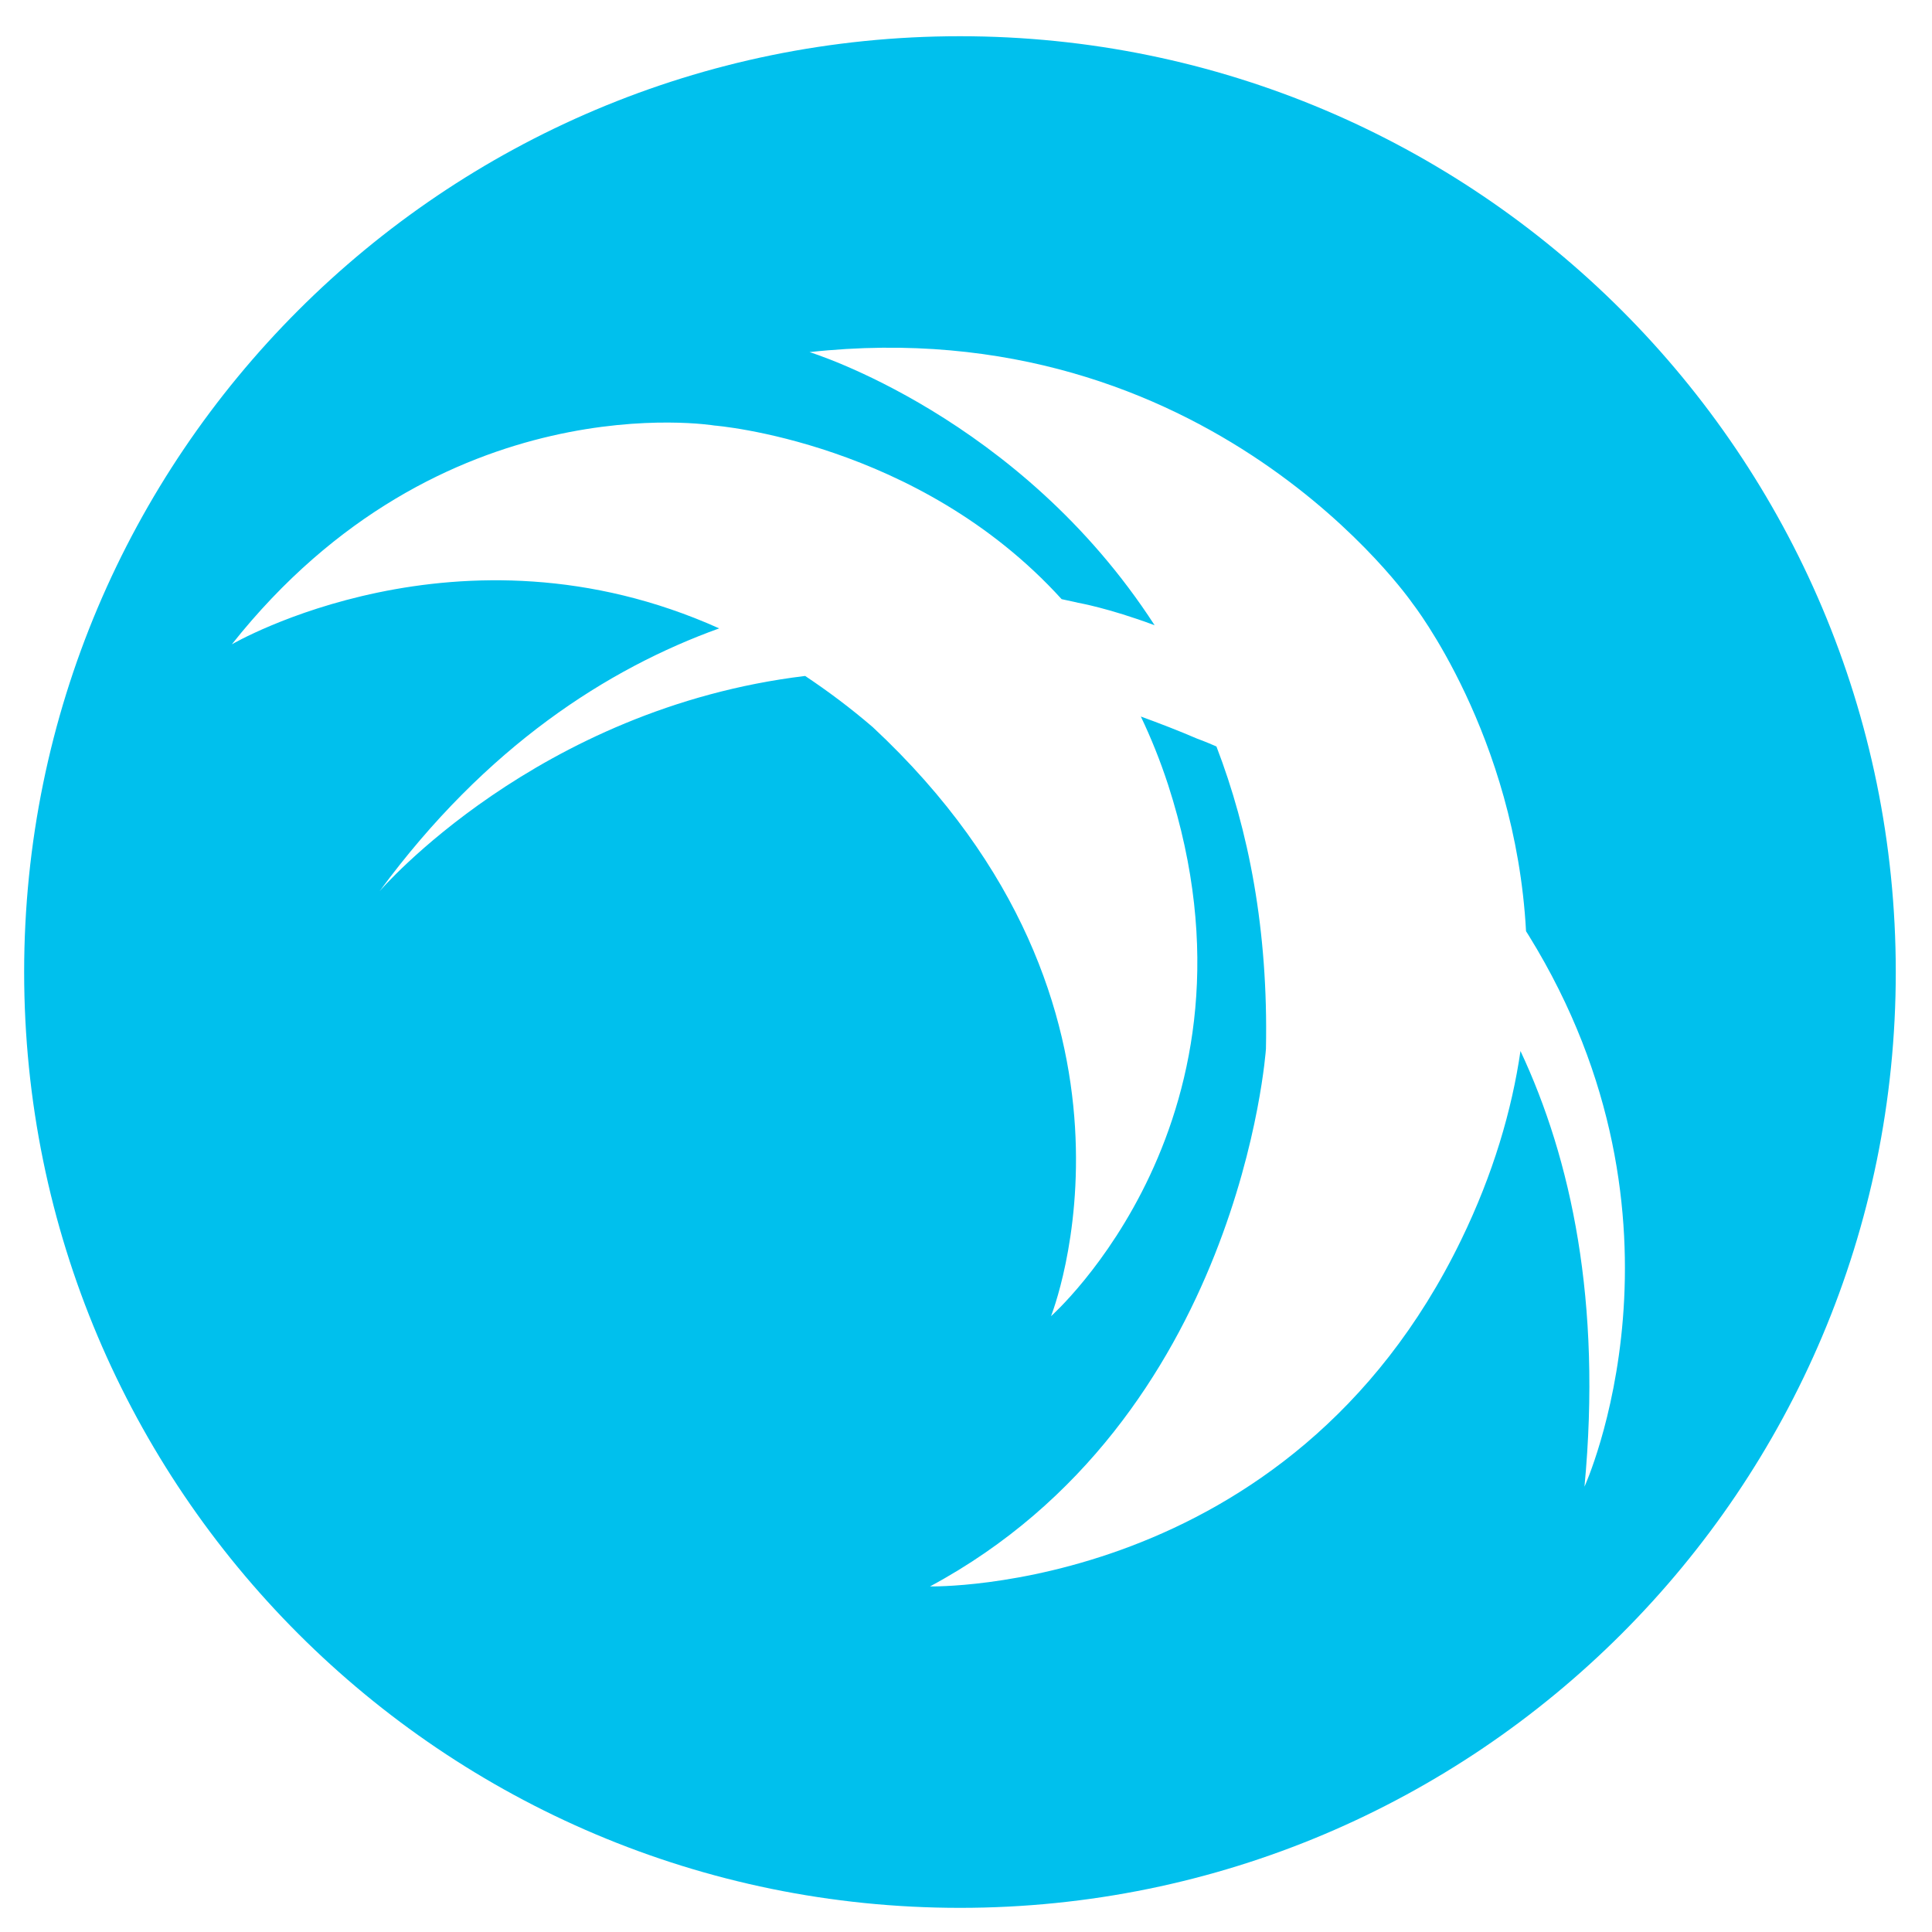
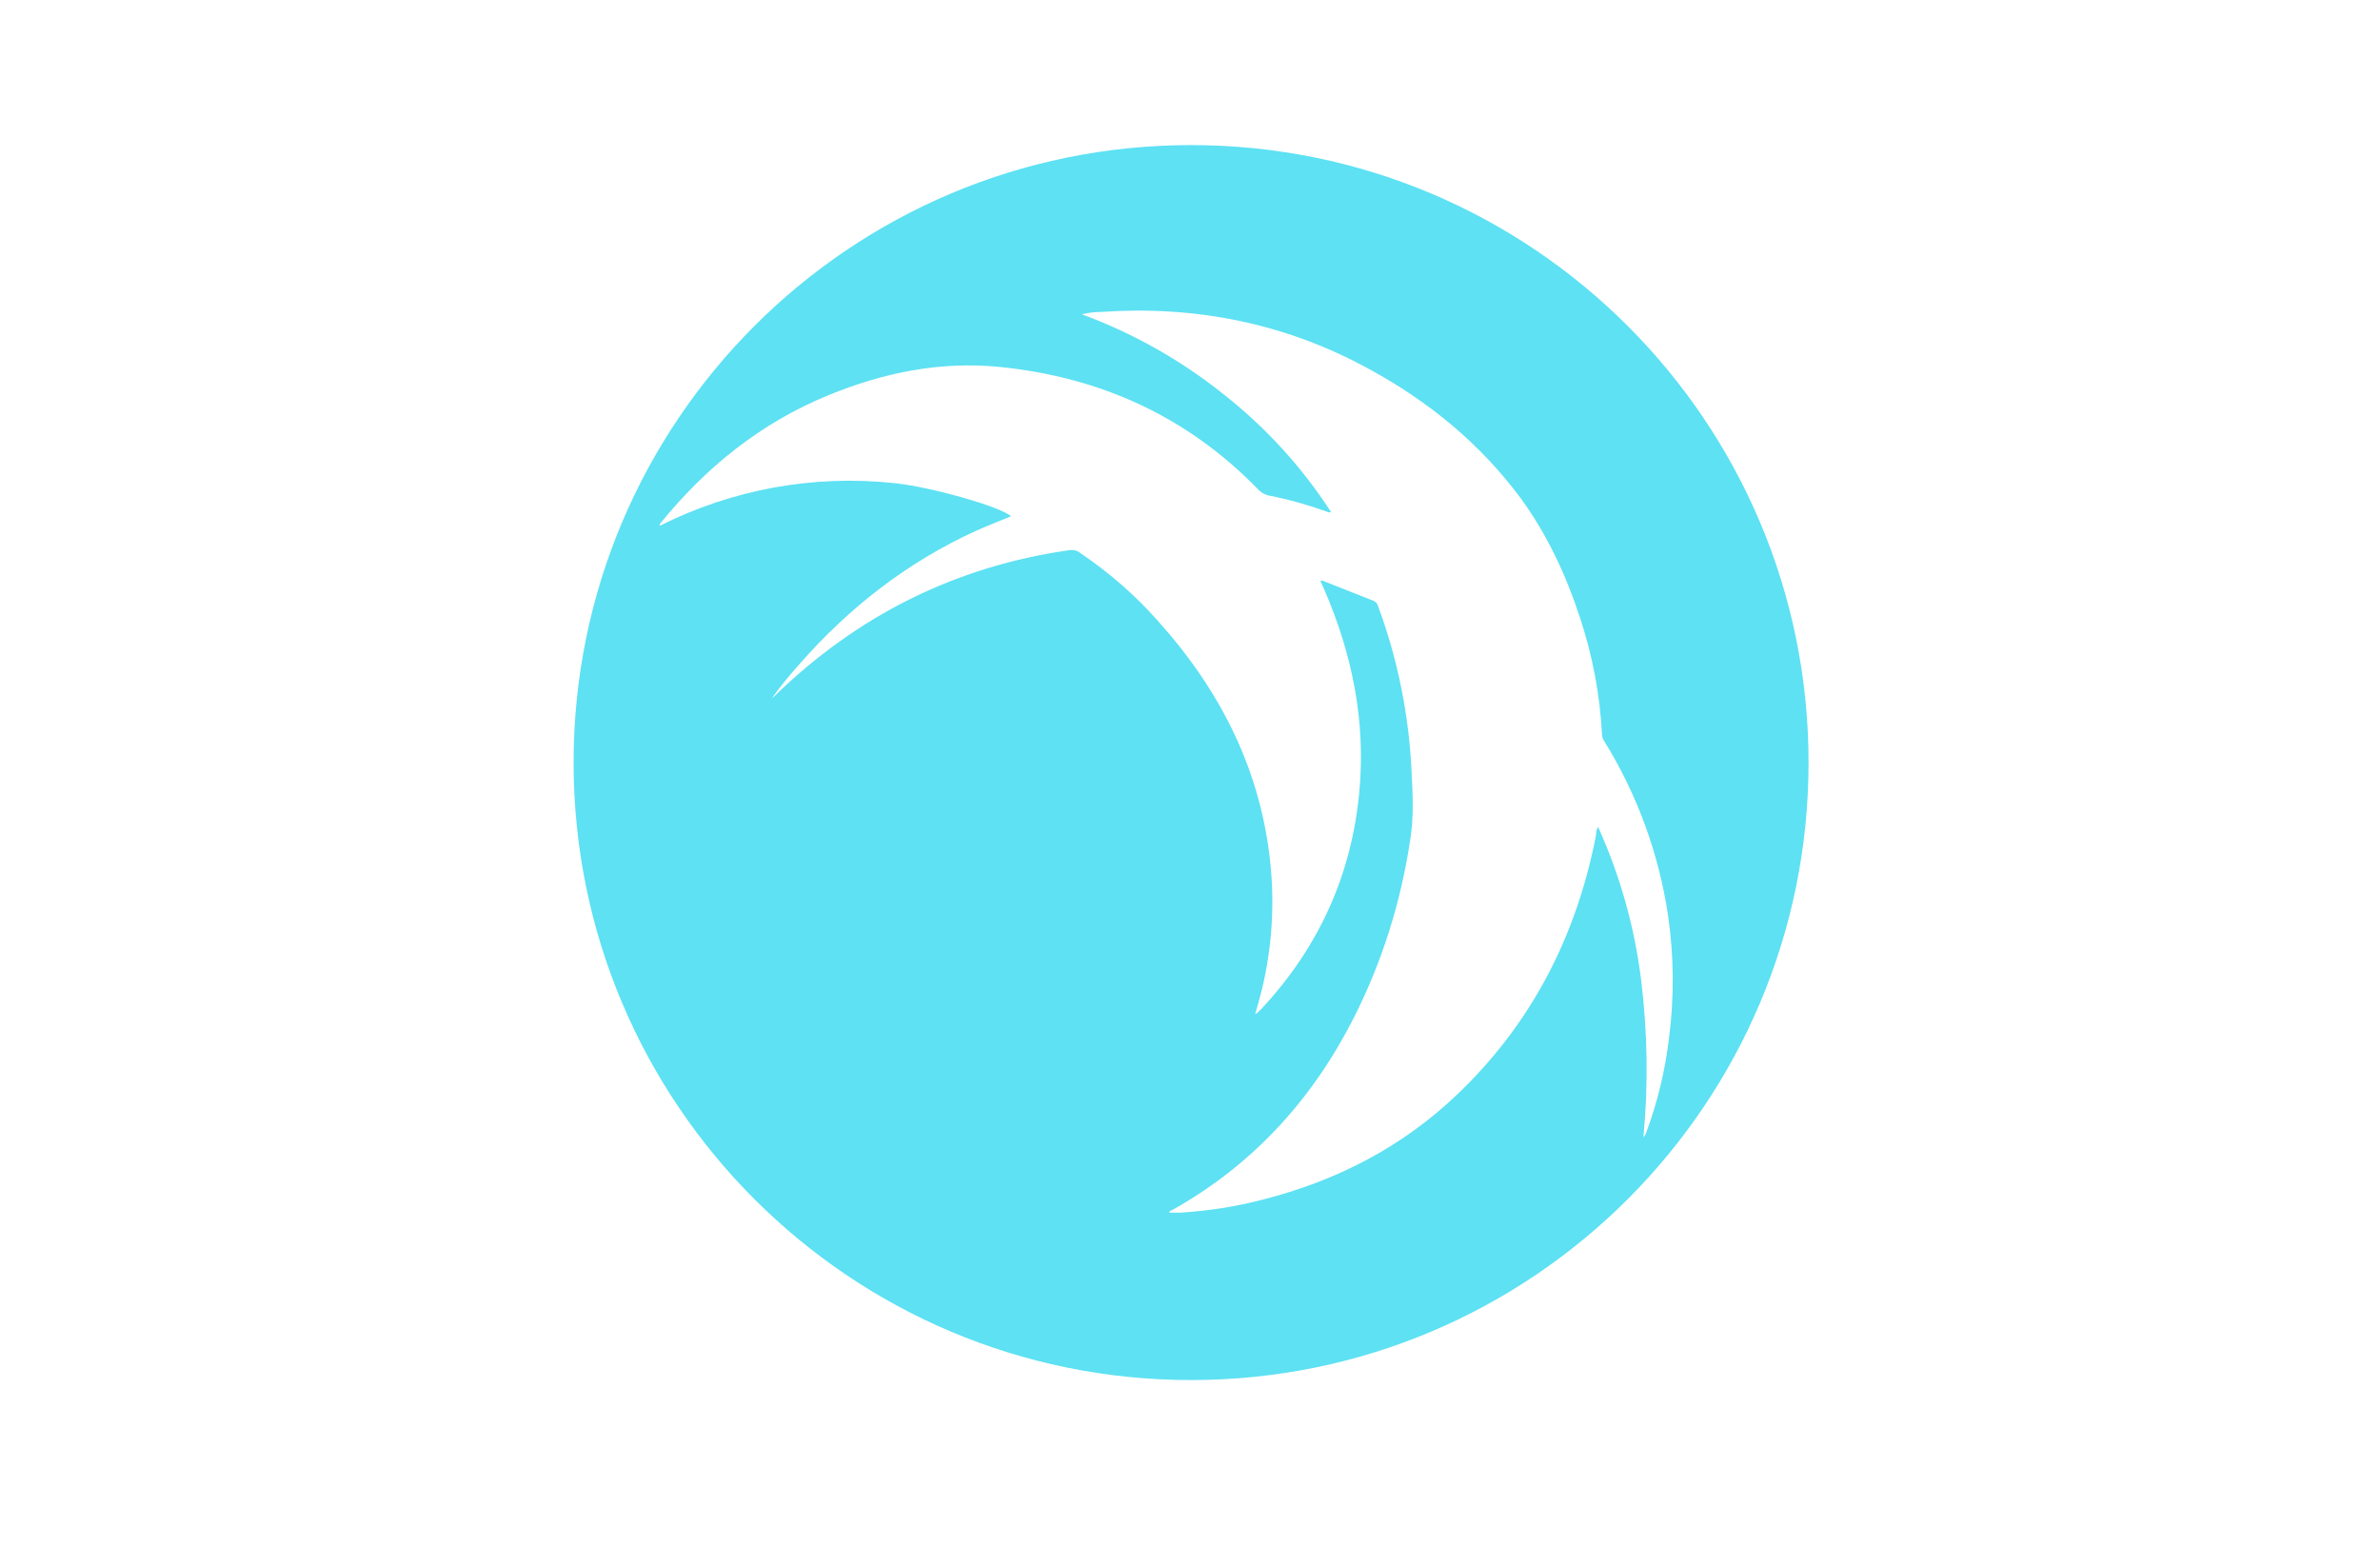
- <svg xmlns="http://www.w3.org/2000/svg" version="1.1" id="Layer_1" x="0px" y="0px" viewBox="0 0 800 800" style="enable-background:new 0 0 800 800;" xml:space="preserve">
-   <style type="text/css">
- 	.st0{fill:#00C0ED;}
- </style>
-   <path class="st0" d="M397.5,15C183.5,15,10,188.5,10,402.5S183.5,790,397.5,790S785,616.5,785,402.5S611.5,15,397.5,15z   M656.1,615.6c7.2-76.6-5.5-135.6-26.5-180.4c-3.6,24.6-11.3,50.9-24.5,78.1c-71.2,146.9-220,143.6-220,143.6  c128.8-69.2,139.1-222.6,139.1-222.6c1-49.2-7.2-90.6-20.5-125.2c-5-2.2-7.9-3.2-7.9-3.2c-7.9-3.4-15.7-6.4-23.4-9.2  c4.2,8.8,8,18.2,11.3,28.3c44.6,137.8-48.5,220-48.5,220s51.1-127.5-73.8-243.9c-9.3-8-18.7-15-28-21.2  c-111.2,13.4-176.2,89.1-176.2,89.1c44.1-60,94.5-92.2,140.6-108.8c-107.7-48.4-201.8,6.6-201.8,6.6  c86.7-109.4,199.8-90.6,199.8-90.6s84.4,6.5,143.8,71.9c4.4,0.9,6.8,1.5,6.8,1.5s12.4,2.1,31.7,9.3  c-56-86.6-142.9-113.1-142.9-113.1C500.9,127.7,585,250,585,250s42.5,54.3,46.9,135.6c0.4,0.6,0.8,1.3,1.2,1.9  C706.2,505.9,656.1,615.6,656.1,615.6z" />
+ <svg xmlns="http://www.w3.org/2000/svg" version="1.1" id="Layer_1" x="0px" y="0px" width="187px" height="123.063px" viewBox="0 0 187 123.063" enable-background="new 0 0 187 123.063" xml:space="preserve">
+   <g display="none">
+     <g display="inline">
+       <path fill="#54E9B7" d="M57.037-125.02c-1.354-1.245-2.621-2.577-3.844-3.953c-1.092-1.267-2.14-2.555-3.145-3.909    c-1.616-2.162-3.057-4.477-4.324-6.879c-0.786-1.507-1.529-3.036-2.184-4.608c-0.939-2.249-1.725-4.542-2.359-6.879    c-0.721-2.686-1.245-5.438-1.551-8.211c-0.131-1.245-0.262-2.511-0.284-3.756c-0.066-2.337-0.022-4.673,0.153-7.01    c0.022-0.284,0.022-0.59,0.066-0.895c0.109-0.852,0.24-1.725,0.349-2.599c0.109-0.939,0.284-1.878,0.48-2.795    c0.24-1.179,0.524-2.359,0.83-3.516c0.502-1.856,1.114-3.713,1.813-5.525c0.808-2.075,1.747-4.084,2.795-6.049    c0.786-1.463,1.638-2.883,2.533-4.259c0.939-1.42,1.944-2.795,3.014-4.127c1.07-1.332,2.184-2.599,3.341-3.822    c1.179-1.245,2.446-2.446,3.756-3.56c0.874-0.764,1.769-1.485,2.686-2.184c0.568-0.415,1.136-0.852,1.703-1.288    c-13.78,0-27.538,0-41.297,0c-0.262,0-0.349,0.022-0.393,0.284c0,30.006,0,60.012,0,89.997c0,0.306,0.087,0.328,0.349,0.328    c13.78,0,27.538,0,41.319,0c0.022-0.066-0.022-0.109-0.066-0.153C60.75-121.788,58.828-123.339,57.037-125.02z" />
+       <path fill="#54E9B7" d="M167.519-210.846c-13.736,0-27.495,0-41.253-0.044c0.044,0.087,0.087,0.131,0.153,0.197    c0.808,0.546,1.572,1.157,2.337,1.747c1.529,1.223,3.014,2.511,4.411,3.865c0.721,0.655,1.398,1.398,2.053,2.118    c0.24,0.262,0.502,0.524,0.721,0.786c1.07,1.288,2.162,2.577,3.145,3.931c1.288,1.769,2.49,3.582,3.56,5.481    c0.764,1.31,1.441,2.642,2.075,4.018c0.721,1.572,1.354,3.167,1.944,4.783c0.721,2.075,1.332,4.193,1.813,6.333    c0.24,1.157,0.459,2.337,0.655,3.494c0.175,1.048,0.284,2.118,0.393,3.188c0.153,1.354,0.218,2.73,0.262,4.084    c0.022,1.157,0.022,2.315-0.044,3.472c-0.065,1.114-0.131,2.206-0.218,3.298c-0.087,0.917-0.197,1.834-0.328,2.73    c-0.24,1.551-0.524,3.079-0.895,4.608c-0.524,2.228-1.201,4.411-2.009,6.552c-0.939,2.533-2.075,5.001-3.385,7.36    c-1.005,1.834-2.118,3.603-3.341,5.307c-1.441,2.031-3.014,3.975-4.717,5.787c-1.332,1.441-2.73,2.773-4.215,4.04    c-1.136,0.961-2.293,1.922-3.516,2.795c-0.284,0.218-0.655,0.349-0.83,0.699c13.736,0,27.495,0,41.231,0.022    c0.262,0,0.349-0.044,0.349-0.328c0-30.006,0-60.012,0-89.997C167.868-210.802,167.781-210.846,167.519-210.846z" />
+       <line fill="#54E9B7" x1="63.598" y1="-169.914" x2="63.674" y2="-169.991" />
+       <polygon fill="#54E9B7" points="63.587,-169.903 63.609,-169.903 63.598,-169.914 63.587,-169.925   " />
+     </g>
+     <g display="inline">
+       <path fill="#54E9B7" d="M94.584-210.889c-25.039,0-45.338,20.298-45.338,45.338c0,25.039,20.298,45.338,45.338,45.338    s45.338-20.298,45.338-45.338C139.921-190.591,119.623-210.889,94.584-210.889z M63.587-169.903v-0.022l0.011,0.011l0.011,0.011    H63.587z M128.035-138.473c-0.044,0.175-0.131,0.306-0.24,0.437c0.371-3.865,0.306-7.753-0.175-11.618    c-0.48-3.865-1.551-7.622-3.145-11.16c-0.175,0.218-0.131,0.459-0.175,0.677c-1.442,7.359-4.717,13.736-10.155,18.934    c-4.062,3.887-8.91,6.377-14.348,7.753c-1.922,0.502-3.909,0.808-5.896,0.939c-0.306,0.022-0.612,0-0.917,0    c0-0.131,0.131-0.131,0.196-0.175c5.94-3.32,10.308-8.124,13.365-14.151c2.075-4.106,3.451-8.495,4.127-13.038    c0.262-1.594,0.197-3.21,0.109-4.826c-0.175-4.215-1.005-8.386-2.468-12.339c-0.044-0.175-0.175-0.328-0.349-0.393    c-1.223-0.48-2.446-0.961-3.647-1.441c-0.065-0.044-0.175-0.044-0.24,0c0.109,0.197,0.196,0.415,0.284,0.611    c2.053,4.739,3.058,9.675,2.577,14.85c-0.568,6.137-2.992,11.443-7.185,15.942c-0.109,0.109-0.24,0.24-0.371,0.349    c0,0.022-0.044,0.022-0.087,0.022c0.175-0.611,0.349-1.223,0.502-1.834c0.699-2.926,0.917-5.962,0.633-8.954    c-0.655-6.988-3.647-12.907-8.299-18.082c-1.682-1.9-3.604-3.56-5.7-4.979c-0.218-0.175-0.502-0.24-0.786-0.197    c-8.43,1.201-15.637,4.848-21.708,10.766c-0.044,0.035-0.092,0.074-0.14,0.113c0.623-0.863,1.282-1.678,1.996-2.472    c3.647-4.171,7.927-7.512,12.994-9.827c0.437-0.197,0.874-0.371,1.289-0.546c0.415-0.175,0.852-0.349,1.288-0.524    c-0.764-0.699-5.831-2.14-8.495-2.424c-5.94-0.655-11.946,0.437-17.296,3.123c0-0.087,0-0.131,0.022-0.153    c3.363-4.149,7.403-7.403,12.361-9.434c4.04-1.66,8.233-2.511,12.579-2.075c7.36,0.743,13.758,3.625,18.956,8.976    c0.262,0.284,0.612,0.459,1.005,0.502c1.398,0.284,2.752,0.677,4.084,1.157c0.087,0.044,0.196,0.066,0.284,0.022    c-2.162-3.341-4.848-6.268-7.971-8.714c-3.101-2.468-6.595-4.433-10.33-5.809c0.459-0.109,0.939-0.175,1.42-0.175    c6.923-0.48,13.518,0.83,19.633,4.171c4.389,2.38,8.189,5.482,11.181,9.522c1.944,2.664,3.319,5.634,4.346,8.757    c0.917,2.774,1.463,5.656,1.616,8.583c0,0.175,0.066,0.349,0.175,0.502c2.402,3.887,3.997,8.233,4.674,12.776    c0.437,3.014,0.459,6.049,0.065,9.063C129.388-142.95,128.843-140.657,128.035-138.473z" />
+       <polygon fill="#54E9B7" points="63.587,-169.925 63.587,-169.903 63.609,-169.903 63.598,-169.914   " />
+     </g>
+   </g>
+   <g>
+     <path fill="#5DE1F3" d="M93.584,11.4c-26.795,0-48.516,21.721-48.516,48.516c0,26.795,21.721,48.516,48.516,48.516   S142.1,86.711,142.1,59.916C142.1,33.121,120.378,11.4,93.584,11.4z M60.414,55.259v-0.023l0.012,0.012l0.012,0.012H60.414z    M129.38,88.894c-0.047,0.187-0.14,0.327-0.257,0.467c0.397-4.136,0.327-8.296-0.187-12.433c-0.514-4.136-1.659-8.156-3.365-11.942   c-0.187,0.234-0.14,0.491-0.187,0.725c-1.543,7.875-5.048,14.699-10.867,20.261c-4.347,4.16-9.535,6.824-15.354,8.296   c-2.056,0.538-4.183,0.865-6.31,1.005c-0.327,0.023-0.654,0-0.981,0c0-0.14,0.14-0.14,0.21-0.187   c6.357-3.552,11.031-8.694,14.302-15.144c2.22-4.393,3.692-9.091,4.417-13.952c0.28-1.706,0.21-3.435,0.117-5.165   c-0.187-4.51-1.075-8.974-2.641-13.204c-0.047-0.187-0.187-0.35-0.374-0.421c-1.309-0.514-2.617-1.028-3.903-1.542   c-0.07-0.047-0.187-0.047-0.257,0c0.117,0.21,0.21,0.444,0.304,0.654c2.197,5.071,3.272,10.353,2.758,15.891   c-0.608,6.567-3.202,12.246-7.689,17.06c-0.117,0.117-0.257,0.257-0.397,0.374c0,0.023-0.047,0.023-0.093,0.023   c0.187-0.654,0.374-1.309,0.537-1.963c0.748-3.132,0.982-6.38,0.678-9.582c-0.701-7.478-3.903-13.811-8.88-19.35   c-1.8-2.033-3.856-3.809-6.1-5.328c-0.234-0.187-0.537-0.257-0.841-0.21c-9.021,1.285-16.733,5.188-23.229,11.521   c-0.047,0.038-0.098,0.079-0.15,0.121c0.667-0.924,1.371-1.796,2.136-2.645c3.903-4.464,8.483-8.039,13.905-10.516   c0.468-0.21,0.935-0.397,1.379-0.584c0.444-0.187,0.911-0.374,1.379-0.561c-0.818-0.748-6.24-2.29-9.091-2.594   c-6.357-0.701-12.783,0.467-18.509,3.342c0-0.093,0-0.14,0.023-0.164c3.599-4.44,7.922-7.922,13.227-10.096   c4.324-1.776,8.811-2.688,13.461-2.22c7.876,0.795,14.723,3.879,20.285,9.605c0.28,0.304,0.654,0.491,1.075,0.537   c1.496,0.304,2.945,0.724,4.37,1.239c0.093,0.047,0.21,0.07,0.304,0.023c-2.314-3.576-5.188-6.707-8.53-9.324   c-3.318-2.641-7.058-4.744-11.054-6.216c0.491-0.117,1.005-0.187,1.519-0.187c7.408-0.514,14.466,0.888,21.009,4.464   c4.697,2.547,8.763,5.866,11.965,10.189c2.08,2.851,3.552,6.029,4.65,9.371c0.981,2.968,1.566,6.053,1.729,9.184   c0,0.187,0.07,0.374,0.187,0.537c2.571,4.16,4.277,8.81,5.001,13.671c0.467,3.225,0.491,6.473,0.07,9.698   C130.829,84.103,130.245,86.556,129.38,88.894z" />
+     <polygon fill="#5DE1F3" points="60.414,55.236 60.414,55.259 60.437,55.259 60.425,55.248  " />
+   </g>
</svg>
